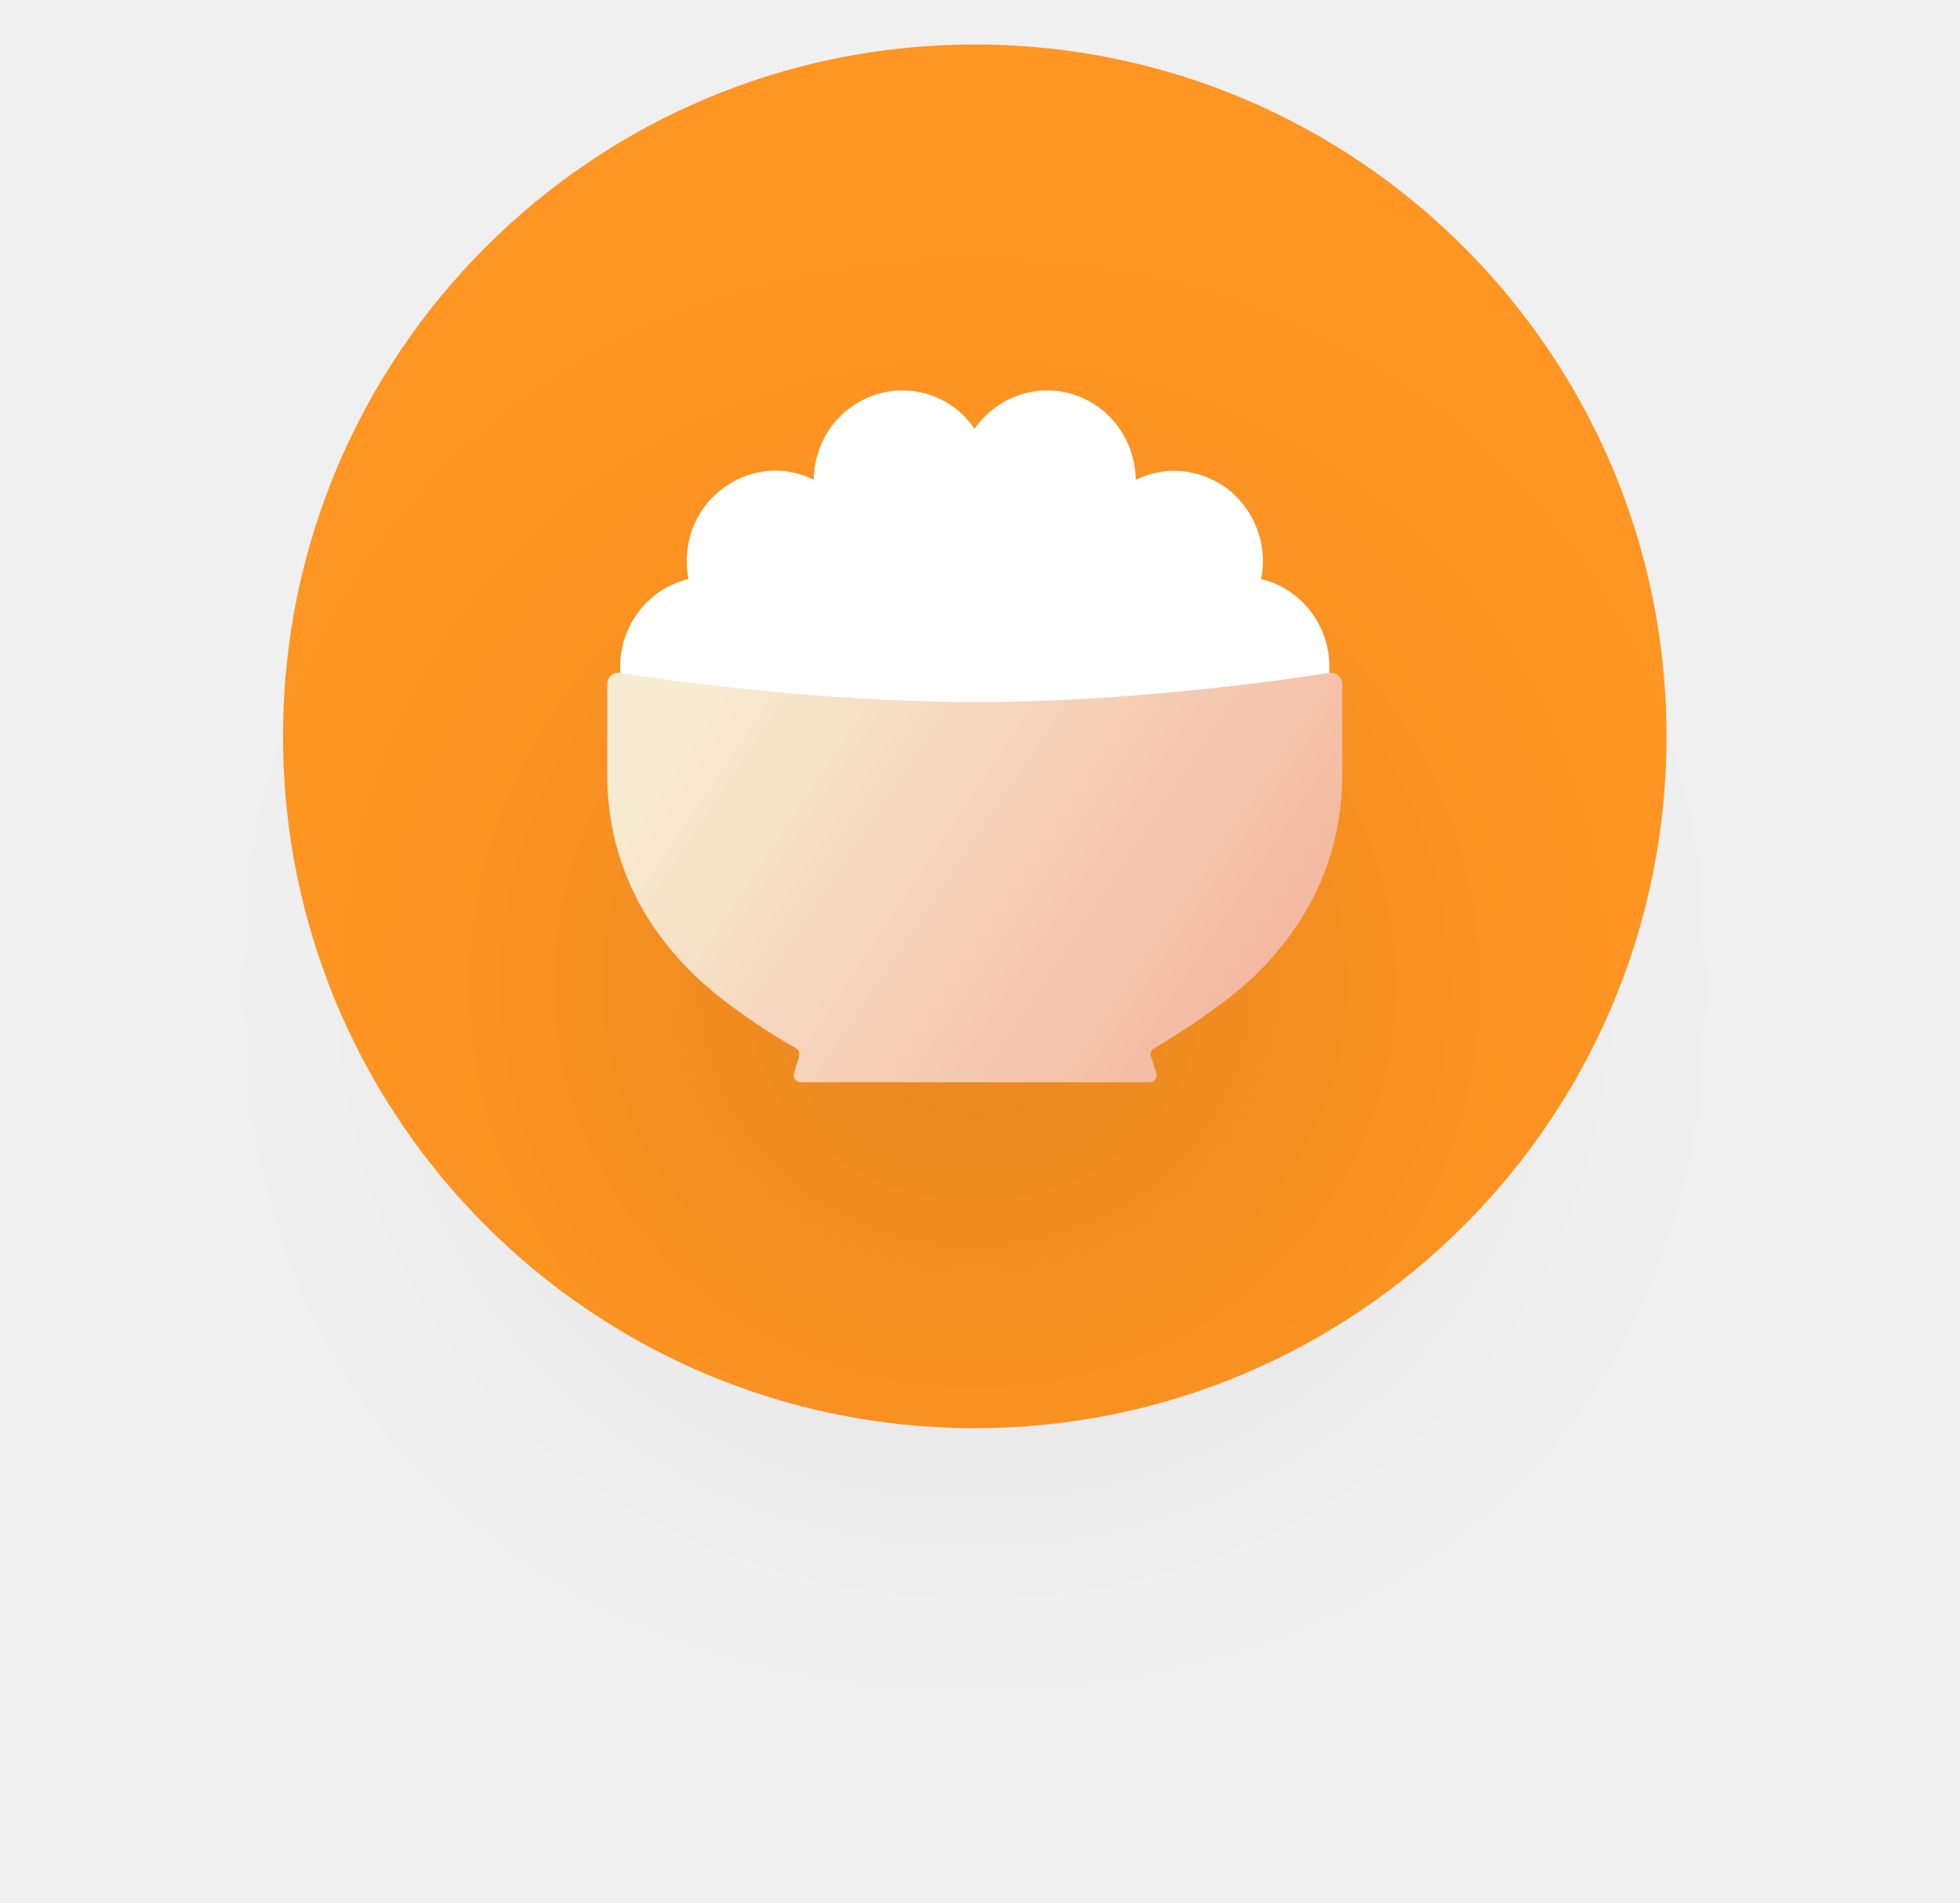
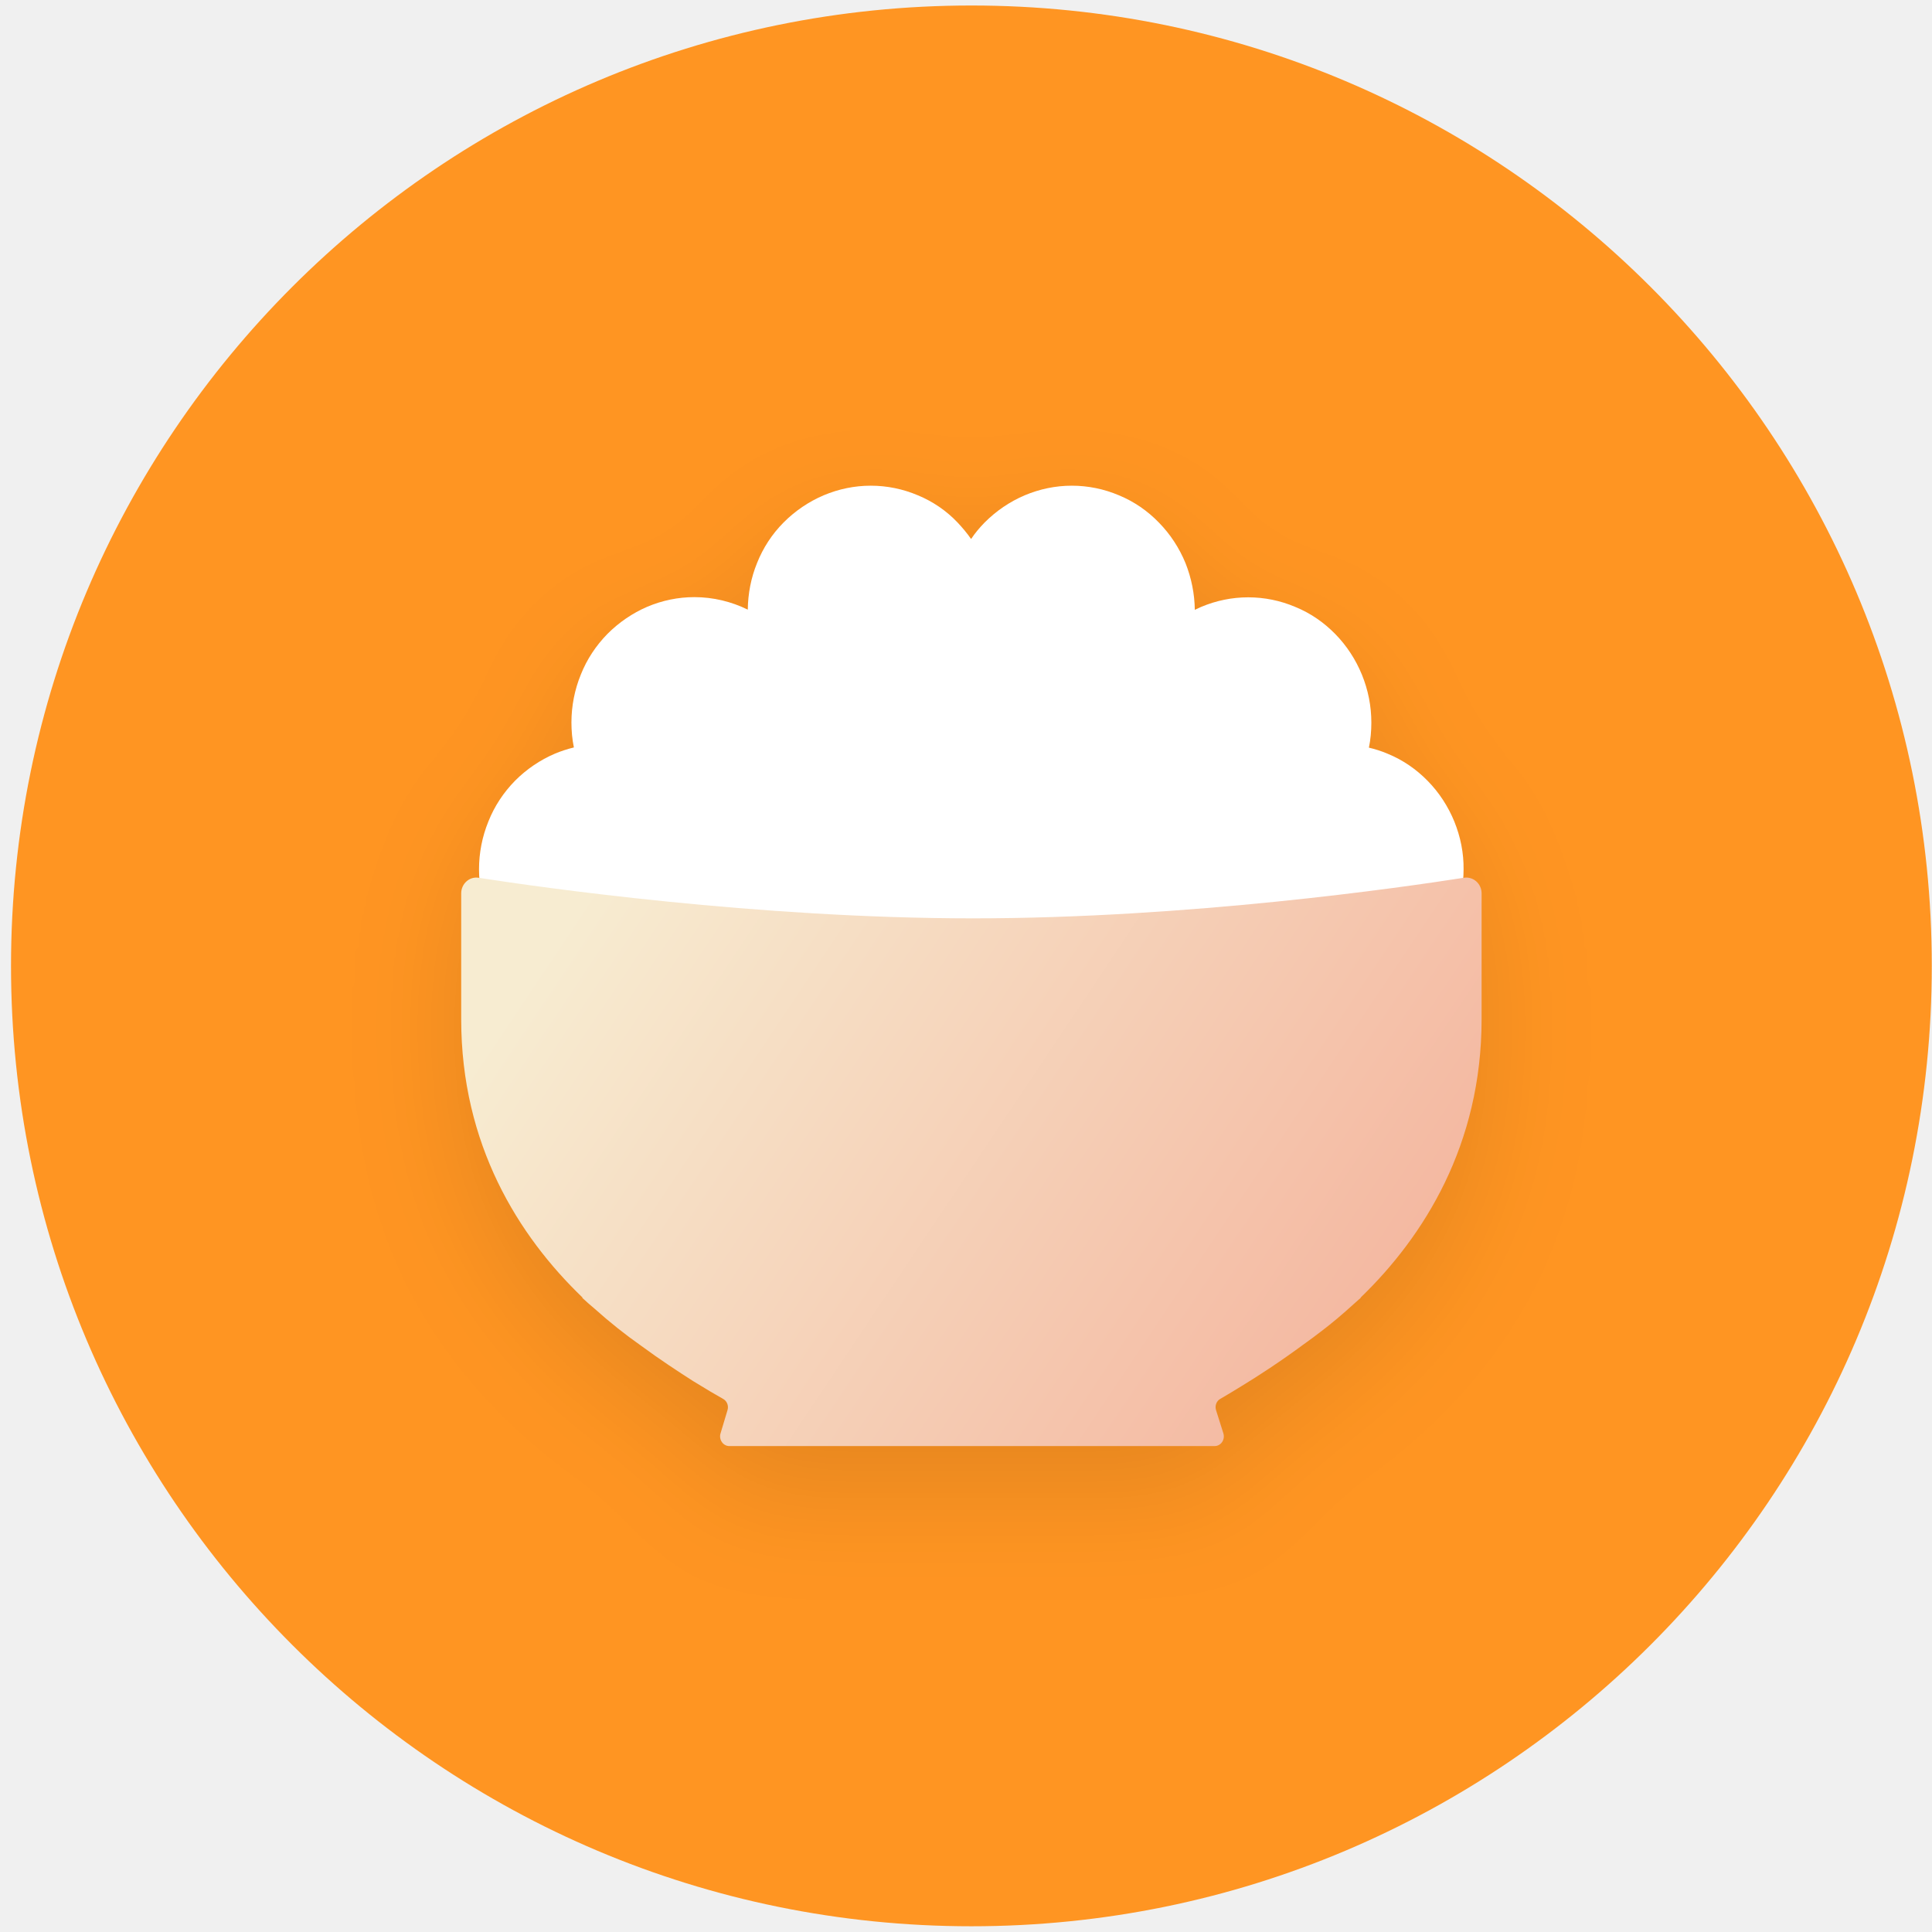
- <svg xmlns="http://www.w3.org/2000/svg" width="34" height="33" viewBox="0 0 34 33" fill="none">
-   <circle cx="16.909" cy="12.772" r="12" fill="#FF9522" />
-   <g filter="url(#filter0_d_1658_7715)">
-     <path d="M22.945 10.968C22.867 10.778 22.754 10.605 22.612 10.461C22.468 10.314 22.301 10.199 22.113 10.122C22.035 10.088 21.957 10.064 21.877 10.045C21.898 9.944 21.908 9.838 21.908 9.732C21.908 9.525 21.867 9.323 21.79 9.133C21.712 8.944 21.599 8.77 21.457 8.626C21.314 8.479 21.146 8.364 20.958 8.287C20.772 8.208 20.571 8.167 20.369 8.167C20.166 8.167 19.968 8.208 19.779 8.287C19.753 8.299 19.728 8.311 19.702 8.323C19.699 8.123 19.659 7.926 19.586 7.741C19.508 7.551 19.395 7.378 19.254 7.234C19.11 7.085 18.941 6.969 18.754 6.892C18.568 6.813 18.368 6.772 18.165 6.772C17.962 6.772 17.765 6.813 17.576 6.892C17.39 6.972 17.22 7.087 17.076 7.231C17.013 7.296 16.956 7.364 16.907 7.438C16.855 7.364 16.798 7.296 16.737 7.231C16.598 7.085 16.428 6.969 16.242 6.892C16.056 6.813 15.855 6.772 15.653 6.772C15.45 6.772 15.252 6.813 15.064 6.892C14.877 6.972 14.708 7.087 14.564 7.231C14.42 7.376 14.307 7.549 14.232 7.739C14.156 7.924 14.118 8.121 14.116 8.321C13.911 8.22 13.682 8.164 13.449 8.164C13.247 8.164 13.049 8.205 12.86 8.285C12.676 8.364 12.507 8.479 12.363 8.624C12.219 8.77 12.106 8.941 12.03 9.131C11.953 9.321 11.913 9.525 11.913 9.73C11.913 9.836 11.922 9.939 11.943 10.043C11.863 10.062 11.783 10.088 11.708 10.119C11.521 10.199 11.352 10.314 11.208 10.459C11.064 10.605 10.951 10.776 10.876 10.966C10.798 11.156 10.758 11.36 10.758 11.565C10.758 11.981 10.92 12.38 11.208 12.673C11.495 12.967 11.887 13.133 12.294 13.133C12.702 13.133 13.093 12.967 13.381 12.673C13.405 12.649 13.428 12.625 13.449 12.599V12.722H20.369V12.599C20.39 12.625 20.413 12.649 20.437 12.673C20.724 12.967 21.116 13.133 21.523 13.133C21.931 13.133 22.322 12.967 22.61 12.673C22.897 12.38 23.06 11.981 23.06 11.565C23.062 11.363 23.022 11.161 22.945 10.968Z" fill="white" />
-     <path d="M19.947 18.772C20.027 18.772 20.081 18.692 20.058 18.613L19.966 18.322C19.949 18.269 19.971 18.209 20.018 18.183C20.079 18.147 20.171 18.094 20.286 18.021C20.491 17.896 20.77 17.716 21.069 17.495C21.14 17.444 21.208 17.394 21.276 17.341C21.413 17.238 21.55 17.122 21.686 16.997C21.717 16.971 21.745 16.944 21.776 16.918H21.771C22.565 16.151 23.284 15.006 23.284 13.438V11.865C23.284 11.745 23.18 11.654 23.065 11.671C22.297 11.791 19.622 12.178 16.93 12.178C14.234 12.178 11.522 11.791 10.749 11.671C10.638 11.654 10.534 11.745 10.534 11.865V13.438C10.534 15.001 11.246 16.143 12.052 16.918H12.045C12.097 16.966 12.149 17.012 12.2 17.055C12.391 17.226 12.585 17.38 12.773 17.512C13.018 17.692 13.247 17.841 13.431 17.959C13.598 18.062 13.73 18.139 13.808 18.183C13.855 18.209 13.878 18.267 13.862 18.322L13.775 18.613C13.751 18.69 13.805 18.772 13.886 18.772H19.947Z" fill="url(#paint0_linear_1658_7715)" />
+ <svg xmlns="http://www.w3.org/2000/svg" width="172" height="172" viewBox="0 0 172 172" fill="none">
+   <g id="Group 130">
+     <circle id="Ellipse 2" cx="86.481" cy="85.99" r="85.5" fill="#FF9522" />
+     <g id="Group 7">
+       <g id="Group" filter="url(#filter0_d_1658_8196)">
+         <path id="Vector" d="M129.475 73.14C128.921 71.786 128.115 70.552 127.107 69.524C126.083 68.479 124.891 67.657 123.548 67.108C122.993 66.868 122.439 66.697 121.869 66.56C122.02 65.84 122.087 65.087 122.087 64.332C122.087 62.859 121.801 61.42 121.247 60.066C120.693 58.712 119.887 57.479 118.879 56.451C117.855 55.406 116.663 54.583 115.32 54.035C113.993 53.469 112.566 53.178 111.122 53.178C109.678 53.178 108.267 53.469 106.924 54.035C106.739 54.12 106.554 54.206 106.37 54.292C106.353 52.87 106.068 51.465 105.547 50.145C104.993 48.792 104.187 47.558 103.179 46.53C102.155 45.468 100.946 44.645 99.619 44.097C98.293 43.532 96.865 43.24 95.421 43.24C93.977 43.24 92.567 43.532 91.223 44.097C89.897 44.662 88.688 45.485 87.663 46.513C87.21 46.975 86.807 47.455 86.454 47.986C86.085 47.455 85.682 46.975 85.245 46.513C84.255 45.468 83.046 44.645 81.719 44.097C80.393 43.532 78.966 43.24 77.521 43.24C76.077 43.24 74.666 43.532 73.323 44.097C71.997 44.662 70.787 45.485 69.763 46.513C68.739 47.541 67.933 48.775 67.396 50.128C66.859 51.447 66.59 52.853 66.573 54.275C65.112 53.555 63.483 53.161 61.821 53.161C60.377 53.161 58.966 53.452 57.623 54.018C56.313 54.583 55.104 55.406 54.08 56.434C53.056 57.479 52.25 58.695 51.712 60.049C51.158 61.402 50.873 62.859 50.873 64.315C50.873 65.069 50.94 65.806 51.091 66.543C50.52 66.68 49.949 66.868 49.412 67.091C48.085 67.657 46.876 68.479 45.852 69.507C44.828 70.552 44.022 71.769 43.484 73.122C42.93 74.476 42.645 75.932 42.645 77.389C42.645 80.353 43.803 83.197 45.852 85.288C47.901 87.378 50.688 88.56 53.593 88.56C56.498 88.56 59.285 87.378 61.334 85.288C61.502 85.116 61.67 84.945 61.821 84.756V85.63H111.122V84.756C111.273 84.945 111.441 85.116 111.609 85.288C113.657 87.378 116.445 88.56 119.35 88.56C122.255 88.56 125.042 87.378 127.091 85.288C129.139 83.197 130.298 80.353 130.298 77.389C130.315 75.949 130.029 74.51 129.475 73.14Z" fill="white" />
+         <path id="Vector_2" d="M108.125 128.74C108.696 128.74 109.082 128.174 108.914 127.609L108.259 125.536C108.142 125.159 108.293 124.73 108.629 124.542C109.065 124.285 109.72 123.908 110.543 123.394C112.004 122.503 113.985 121.218 116.118 119.641C116.622 119.281 117.109 118.922 117.596 118.545C118.57 117.808 119.543 116.985 120.518 116.095C120.736 115.906 120.937 115.718 121.156 115.529H121.122C126.781 110.063 131.902 101.908 131.902 90.736V79.53C131.902 78.673 131.164 78.022 130.341 78.142C124.866 78.999 105.808 81.758 86.632 81.758C67.422 81.758 48.094 78.999 42.587 78.142C41.797 78.022 41.059 78.673 41.059 79.53V90.736C41.059 101.873 46.13 110.012 51.873 115.529H51.822C52.191 115.872 52.561 116.198 52.93 116.506C54.29 117.722 55.667 118.819 57.011 119.761C58.757 121.047 60.386 122.109 61.696 122.948C62.888 123.685 63.828 124.234 64.382 124.542C64.718 124.73 64.886 125.141 64.769 125.536L64.147 127.609C63.979 128.157 64.366 128.74 64.936 128.74H108.125Z" fill="url(#paint0_linear_1658_8196)" />
+       </g>
+     </g>
  </g>
  <defs>
-     <filter id="filter0_d_1658_7715" x="0.534" y="0.772" width="32.75" height="32" filterUnits="userSpaceOnUse" color-interpolation-filters="sRGB">
+     <filter id="filter0_d_1658_8196" x="31.059" y="37.24" width="110.844" height="105.5" filterUnits="userSpaceOnUse" color-interpolation-filters="sRGB">
      <feFlood flood-opacity="0" result="BackgroundImageFix" />
      <feColorMatrix in="SourceAlpha" type="matrix" values="0 0 0 0 0 0 0 0 0 0 0 0 0 0 0 0 0 0 127 0" result="hardAlpha" />
      <feOffset dy="4" />
      <feGaussianBlur stdDeviation="5" />
      <feColorMatrix type="matrix" values="0 0 0 0 0 0 0 0 0 0 0 0 0 0 0 0 0 0 0.1 0" />
-       <feBlend mode="normal" in2="BackgroundImageFix" result="effect1_dropShadow_1658_7715" />
-       <feBlend mode="normal" in="SourceGraphic" in2="effect1_dropShadow_1658_7715" result="shape" />
+       <feBlend mode="normal" in2="BackgroundImageFix" result="effect1_dropShadow_1658_8196" />
+       <feBlend mode="normal" in="SourceGraphic" in2="effect1_dropShadow_1658_8196" result="shape" />
    </filter>
-     <linearGradient id="paint0_linear_1658_7715" x1="12.038" y1="11.949" x2="21.862" y2="18.524" gradientUnits="userSpaceOnUse">
+     <linearGradient id="paint0_linear_1658_8196" x1="51.776" y1="80.127" x2="121.766" y2="126.976" gradientUnits="userSpaceOnUse">
      <stop stop-color="#F7ECD1" />
      <stop offset="1" stop-color="#F4B59E" />
    </linearGradient>
  </defs>
</svg>
